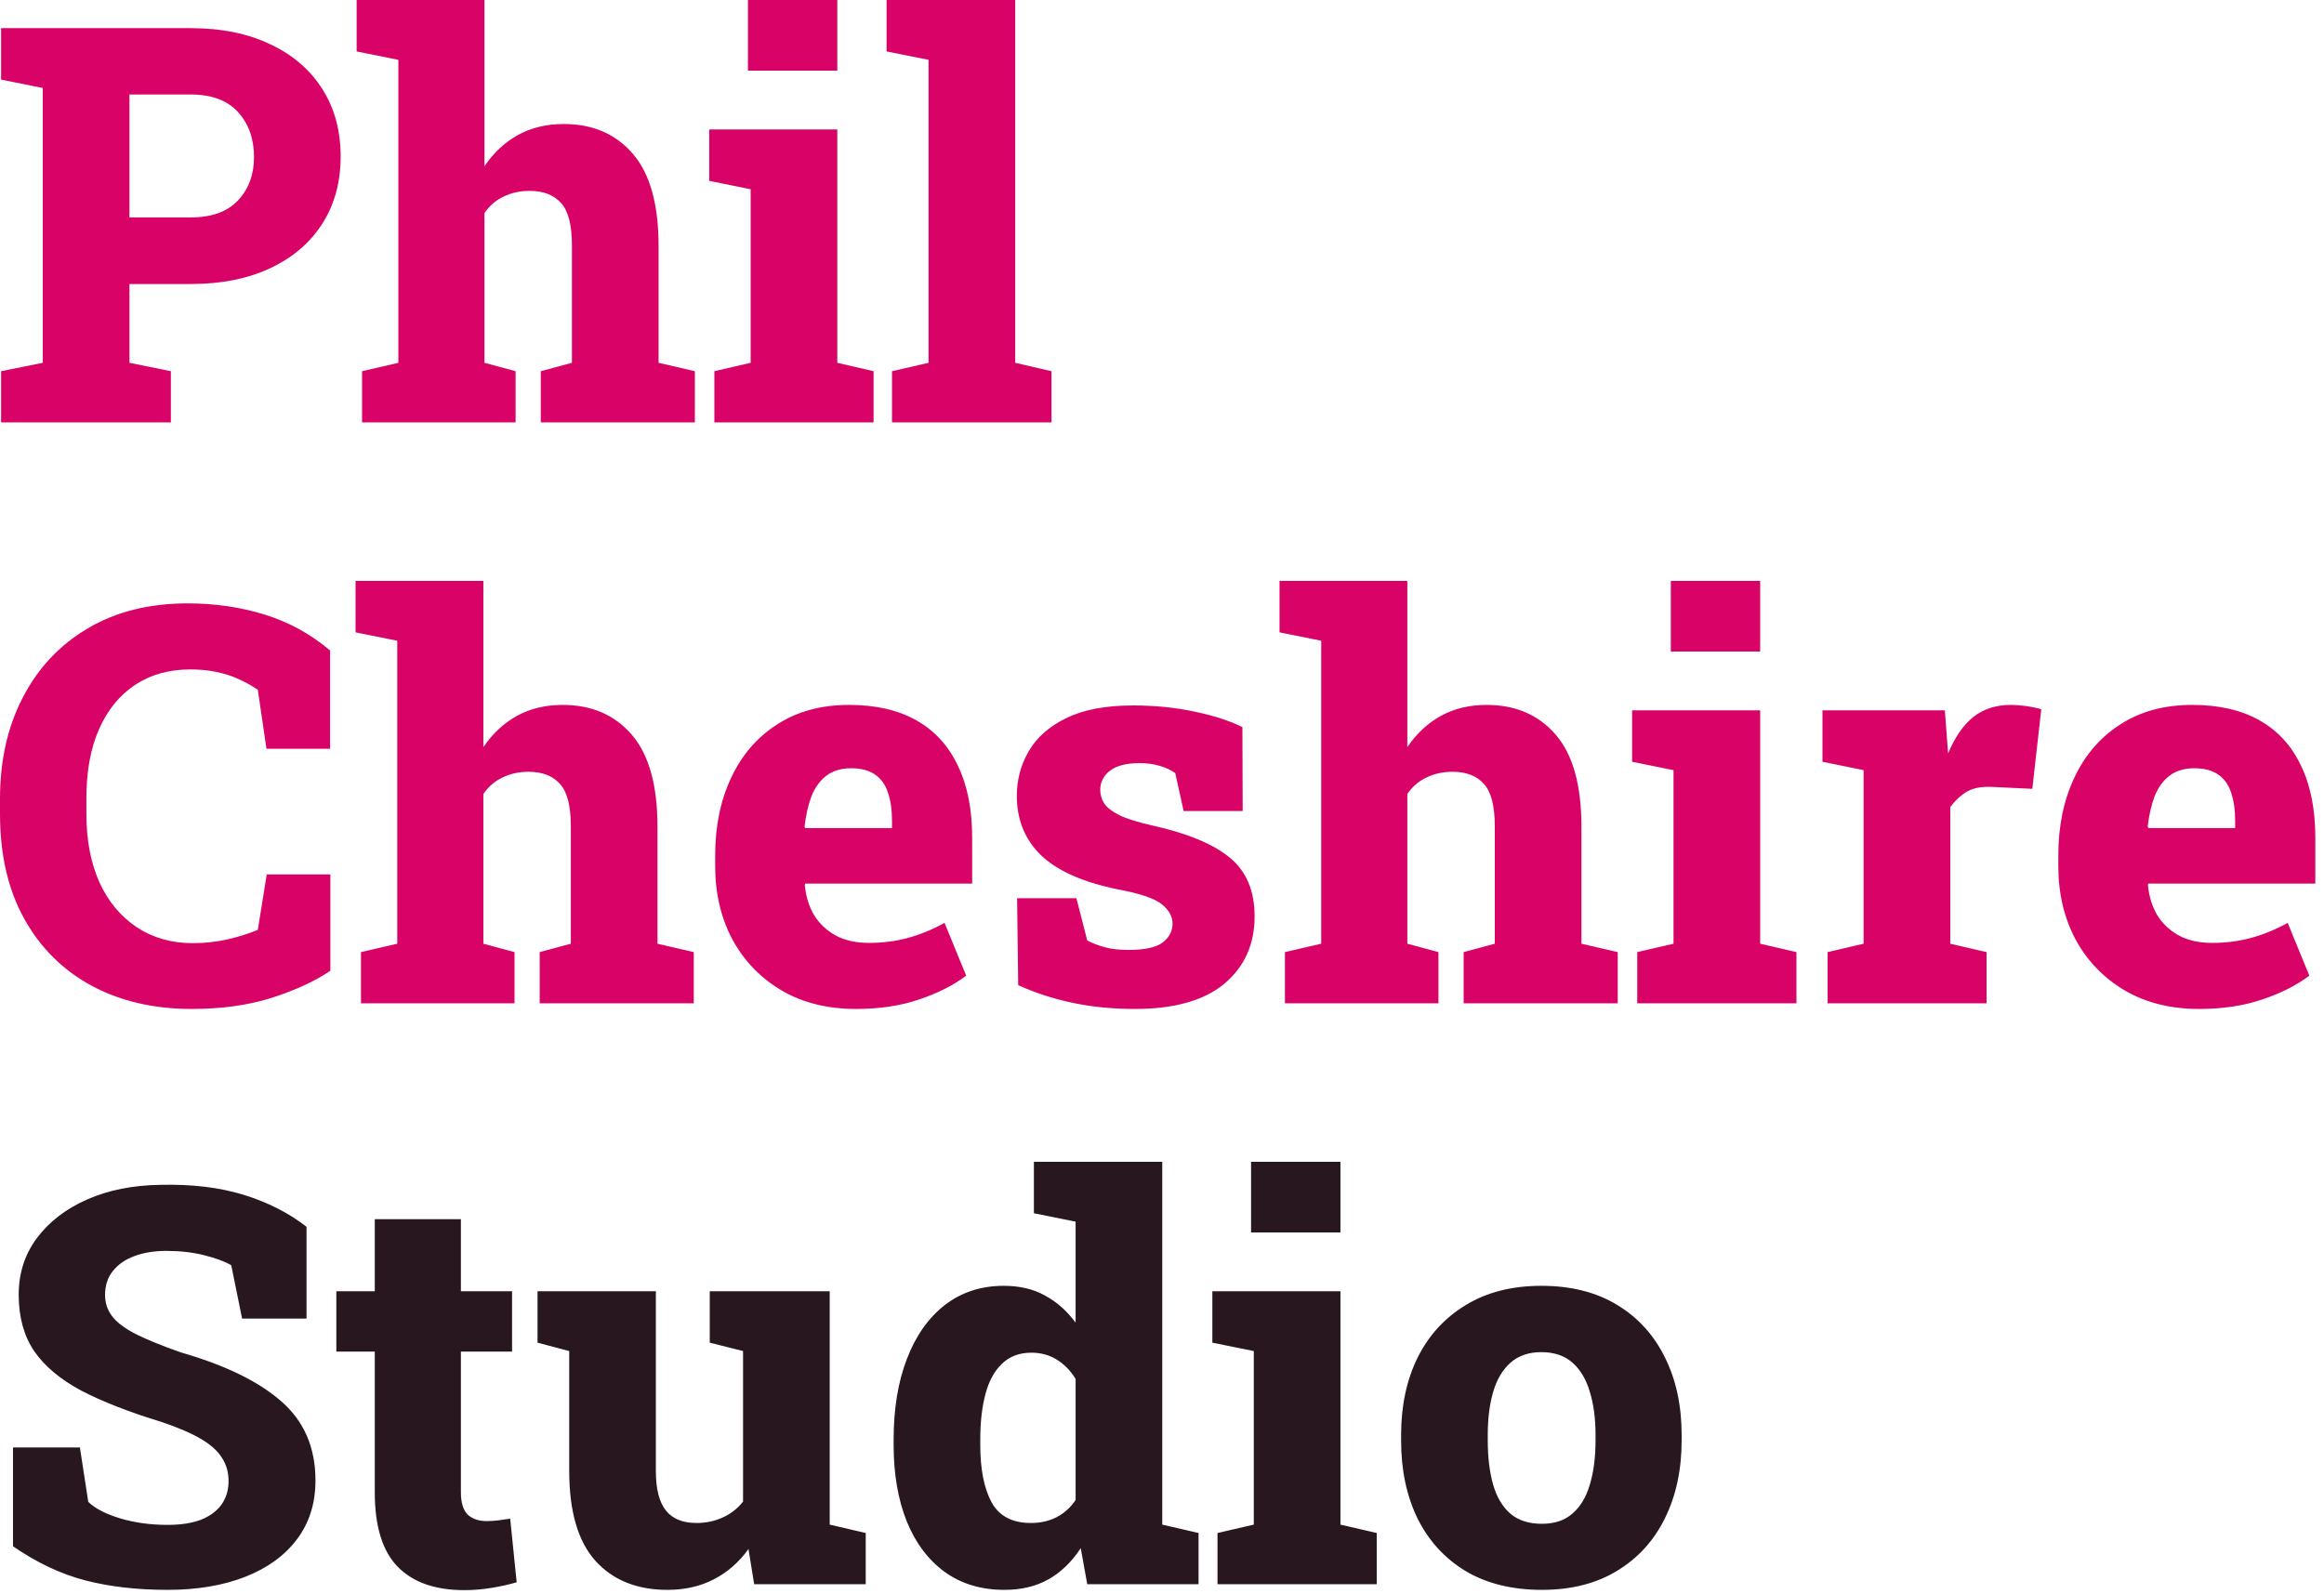
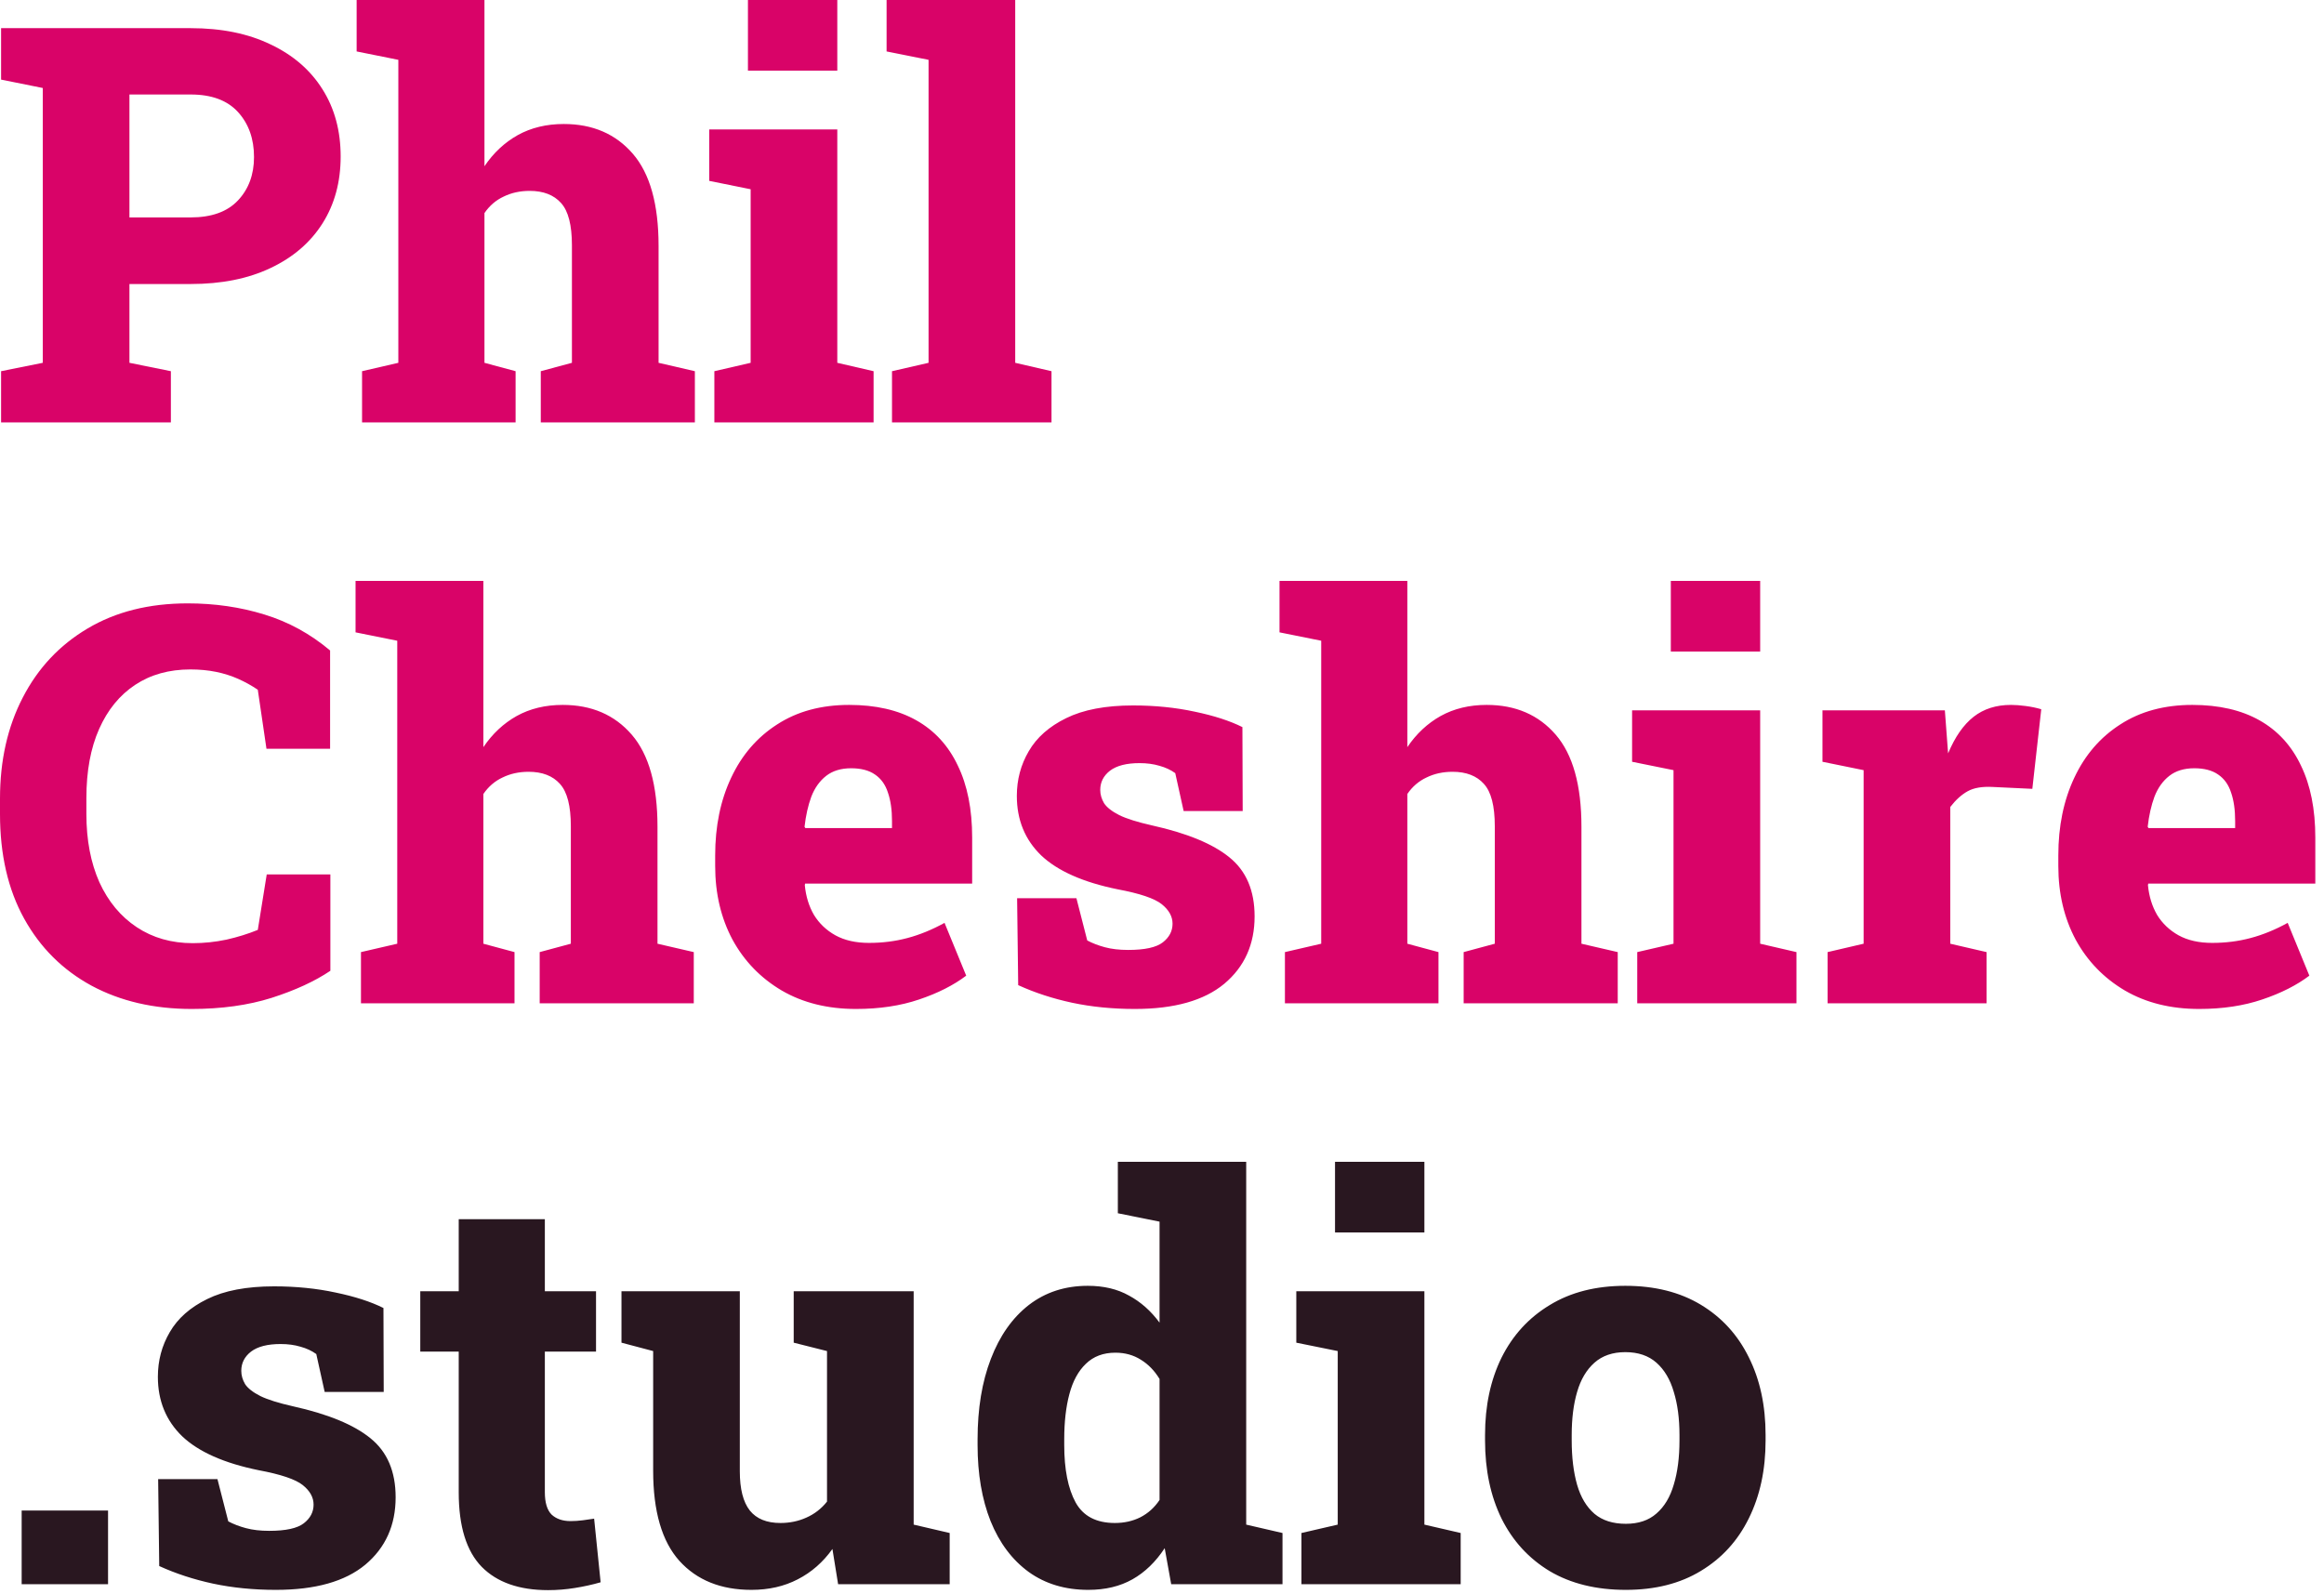
<svg xmlns="http://www.w3.org/2000/svg" width="264" height="181" viewBox="0 0 264 181" fill="none">
  <path d="M0.123 47.988V42.174L4.86 41.221V9.998L0.123 9.044V3.199H4.86H21.656C25.163 3.199 28.188 3.814 30.731 5.045C33.294 6.255 35.263 7.957 36.637 10.151C38.011 12.325 38.698 14.868 38.698 17.78C38.698 20.672 38.011 23.205 36.637 25.378C35.263 27.552 33.294 29.244 30.731 30.454C28.188 31.664 25.163 32.269 21.656 32.269H14.704V41.221L19.411 42.174V47.988H0.123ZM14.704 24.702H21.656C24.035 24.702 25.83 24.056 27.04 22.764C28.25 21.472 28.855 19.831 28.855 17.842C28.855 15.771 28.25 14.068 27.04 12.735C25.83 11.402 24.035 10.736 21.656 10.736H14.704V24.702ZM41.128 47.988V42.174L45.251 41.221V6.798L40.513 5.845V0H55.033V18.888C56.058 17.37 57.319 16.191 58.816 15.35C60.334 14.509 62.077 14.089 64.046 14.089C67.327 14.089 69.942 15.217 71.89 17.473C73.838 19.729 74.812 23.215 74.812 27.932V41.221L78.935 42.174V47.988H61.431V42.174L64.969 41.221V27.87C64.969 25.573 64.559 23.974 63.738 23.071C62.918 22.148 61.728 21.687 60.17 21.687C59.083 21.687 58.099 21.902 57.217 22.333C56.335 22.743 55.607 23.369 55.033 24.209V41.221L58.57 42.174V47.988H41.128ZM81.149 47.988V42.174L85.272 41.221V21.502L80.565 20.549V14.704H95.115V41.221L99.237 42.174V47.988H81.149ZM84.964 8.029V0H95.115V8.029H84.964ZM101.329 47.988V42.174L105.482 41.221V6.798L100.714 5.845V0H115.326V41.221L119.448 42.174V47.988H101.329ZM21.779 114.634C17.473 114.634 13.679 113.752 10.398 111.989C7.116 110.205 4.563 107.662 2.738 104.36C0.913 101.058 0 97.1 0 92.486V90.732C0 86.405 0.861 82.581 2.584 79.258C4.307 75.915 6.757 73.301 9.936 71.414C13.135 69.507 16.929 68.553 21.318 68.553C24.394 68.553 27.296 68.974 30.023 69.814C32.772 70.655 35.263 72.019 37.498 73.906V85.072H30.27L29.285 78.366C28.588 77.894 27.85 77.484 27.07 77.136C26.291 76.787 25.45 76.52 24.548 76.336C23.645 76.151 22.671 76.059 21.625 76.059C19.206 76.059 17.114 76.644 15.35 77.812C13.586 78.981 12.223 80.653 11.259 82.827C10.295 85.001 9.813 87.615 9.813 90.671V92.486C9.813 95.439 10.305 98.023 11.29 100.238C12.294 102.432 13.71 104.134 15.535 105.344C17.36 106.554 19.482 107.159 21.902 107.159C23.174 107.159 24.445 107.026 25.717 106.759C26.988 106.472 28.178 106.103 29.285 105.652L30.3 99.346H37.529V110.297C35.766 111.486 33.541 112.512 30.854 113.373C28.188 114.214 25.163 114.634 21.779 114.634ZM41.005 113.988V108.174L45.127 107.221V72.798L40.39 71.845V66H54.91V84.888C55.935 83.37 57.196 82.191 58.693 81.35C60.211 80.509 61.954 80.089 63.923 80.089C67.204 80.089 69.819 81.217 71.767 83.473C73.715 85.728 74.689 89.215 74.689 93.932V107.221L78.811 108.174V113.988H61.308V108.174L64.846 107.221V93.87C64.846 91.573 64.436 89.974 63.615 89.071C62.795 88.148 61.605 87.687 60.047 87.687C58.96 87.687 57.976 87.902 57.094 88.333C56.212 88.743 55.484 89.369 54.91 90.21V107.221L58.447 108.174V113.988H41.005ZM97.238 114.634C94.018 114.634 91.209 113.937 88.809 112.542C86.41 111.127 84.543 109.2 83.21 106.759C81.898 104.298 81.242 101.509 81.242 98.392V97.192C81.242 93.87 81.847 90.927 83.057 88.364C84.267 85.78 86.01 83.76 88.286 82.304C90.562 80.827 93.29 80.089 96.469 80.089C99.483 80.089 102.026 80.673 104.098 81.842C106.169 83.011 107.738 84.724 108.804 86.98C109.891 89.215 110.435 91.942 110.435 95.162V100.392H91.455L91.424 100.576C91.547 101.848 91.895 102.976 92.47 103.96C93.064 104.924 93.874 105.693 94.9 106.267C95.946 106.841 97.217 107.128 98.714 107.128C100.252 107.128 101.708 106.944 103.083 106.575C104.477 106.206 105.882 105.631 107.297 104.852L109.758 110.851C108.322 111.938 106.538 112.84 104.405 113.558C102.293 114.275 99.904 114.634 97.238 114.634ZM91.485 94.085H101.329V93.286C101.329 92.014 101.175 90.938 100.868 90.056C100.581 89.153 100.088 88.466 99.391 87.995C98.714 87.523 97.812 87.287 96.684 87.287C95.536 87.287 94.592 87.574 93.854 88.148C93.116 88.723 92.552 89.512 92.162 90.517C91.793 91.522 91.537 92.66 91.393 93.932L91.485 94.085ZM128.922 114.634C126.379 114.634 124 114.398 121.786 113.927C119.591 113.455 117.551 112.789 115.664 111.927L115.541 102.053H122.278L123.508 106.852C124.083 107.159 124.749 107.416 125.508 107.621C126.267 107.826 127.148 107.928 128.153 107.928C130.04 107.928 131.353 107.641 132.091 107.067C132.829 106.493 133.198 105.785 133.198 104.944C133.198 104.124 132.788 103.386 131.968 102.729C131.147 102.073 129.476 101.509 126.954 101.038C123.037 100.238 120.145 98.956 118.279 97.192C116.433 95.408 115.51 93.152 115.51 90.425C115.51 88.579 115.961 86.887 116.864 85.349C117.766 83.79 119.181 82.54 121.109 81.596C123.057 80.632 125.59 80.15 128.707 80.15C131.209 80.15 133.547 80.386 135.721 80.858C137.895 81.309 139.699 81.894 141.135 82.611L141.166 92.147H134.459L133.506 87.841C132.993 87.472 132.398 87.195 131.722 87.01C131.045 86.805 130.286 86.703 129.445 86.703C127.969 86.703 126.851 86.99 126.092 87.564C125.354 88.138 124.985 88.866 124.985 89.748C124.985 90.261 125.128 90.763 125.416 91.255C125.723 91.727 126.297 92.178 127.138 92.609C127.979 93.019 129.22 93.409 130.86 93.778C134.839 94.66 137.771 95.87 139.658 97.408C141.565 98.946 142.519 101.181 142.519 104.114C142.519 107.292 141.371 109.846 139.074 111.773C136.777 113.681 133.393 114.634 128.922 114.634ZM145.964 113.988V108.174L150.086 107.221V72.798L145.349 71.845V66H159.869V84.888C160.894 83.37 162.155 82.191 163.652 81.35C165.17 80.509 166.913 80.089 168.882 80.089C172.163 80.089 174.778 81.217 176.726 83.473C178.674 85.728 179.648 89.215 179.648 93.932V107.221L183.771 108.174V113.988H166.267V108.174L169.805 107.221V93.87C169.805 91.573 169.395 89.974 168.574 89.071C167.754 88.148 166.564 87.687 165.006 87.687C163.919 87.687 162.935 87.902 162.053 88.333C161.171 88.743 160.443 89.369 159.869 90.21V107.221L163.406 108.174V113.988H145.964ZM185.985 113.988V108.174L190.107 107.221V87.502L185.401 86.549V80.704H199.951V107.221L204.073 108.174V113.988H185.985ZM189.8 74.029V66H199.951V74.029H189.8ZM207.611 113.988V108.174L211.702 107.221V87.502L207.026 86.549V80.704H220.931L221.238 84.795L221.3 85.595C222.079 83.729 223.043 82.345 224.191 81.442C225.34 80.54 226.755 80.089 228.437 80.089C228.929 80.089 229.482 80.13 230.098 80.212C230.733 80.294 231.328 80.417 231.882 80.581L230.867 89.625L226.345 89.41C225.155 89.348 224.212 89.512 223.515 89.902C222.817 90.291 222.161 90.886 221.546 91.686V107.221L225.668 108.174V113.988H207.611ZM249.816 114.634C246.596 114.634 243.787 113.937 241.387 112.542C238.988 111.127 237.122 109.2 235.789 106.759C234.476 104.298 233.82 101.509 233.82 98.392V97.192C233.82 93.87 234.425 90.927 235.635 88.364C236.845 85.78 238.588 83.76 240.864 82.304C243.141 80.827 245.868 80.089 249.047 80.089C252.062 80.089 254.604 80.673 256.676 81.842C258.747 83.011 260.316 84.724 261.382 86.98C262.469 89.215 263.013 91.942 263.013 95.162V100.392H244.033L244.002 100.576C244.125 101.848 244.474 102.976 245.048 103.96C245.643 104.924 246.453 105.693 247.478 106.267C248.524 106.841 249.795 107.128 251.292 107.128C252.831 107.128 254.287 106.944 255.661 106.575C257.055 106.206 258.46 105.631 259.875 104.852L262.336 110.851C260.9 111.938 259.116 112.84 256.983 113.558C254.871 114.275 252.482 114.634 249.816 114.634ZM244.063 94.085H253.907V93.286C253.907 92.014 253.753 90.938 253.446 90.056C253.159 89.153 252.667 88.466 251.969 87.995C251.292 87.523 250.39 87.287 249.262 87.287C248.114 87.287 247.17 87.574 246.432 88.148C245.694 88.723 245.13 89.512 244.74 90.517C244.371 91.522 244.115 92.66 243.971 93.932L244.063 94.085Z" fill="#D90368" />
-   <path d="M19.041 180.634C15.576 180.634 12.459 180.275 9.69 179.558C6.921 178.84 4.184 177.548 1.477 175.682V164.454H9.075L10.028 170.637C10.808 171.396 12.018 172.021 13.658 172.513C15.299 173.005 17.093 173.251 19.041 173.251C20.539 173.251 21.8 173.057 22.825 172.667C23.851 172.257 24.63 171.683 25.163 170.944C25.696 170.186 25.963 169.293 25.963 168.268C25.963 167.284 25.717 166.412 25.225 165.653C24.753 164.874 23.963 164.156 22.856 163.5C21.748 162.844 20.252 162.198 18.365 161.562C14.673 160.434 11.628 159.245 9.229 157.994C6.85 156.722 5.065 155.225 3.876 153.502C2.707 151.759 2.123 149.626 2.123 147.104C2.123 144.664 2.81 142.521 4.184 140.675C5.578 138.809 7.485 137.342 9.905 136.276C12.325 135.209 15.114 134.656 18.273 134.615C21.82 134.533 24.958 134.912 27.686 135.753C30.413 136.594 32.792 137.804 34.822 139.383V149.811H27.501L26.27 143.751C25.532 143.32 24.507 142.941 23.194 142.613C21.902 142.285 20.467 142.121 18.888 142.121C17.534 142.121 16.334 142.315 15.289 142.705C14.263 143.074 13.443 143.638 12.828 144.397C12.233 145.135 11.935 146.048 11.935 147.135C11.935 148.017 12.192 148.806 12.705 149.503C13.217 150.201 14.099 150.877 15.35 151.534C16.601 152.169 18.334 152.877 20.549 153.656C25.553 155.092 29.347 156.938 31.931 159.193C34.535 161.449 35.837 164.454 35.837 168.207C35.837 170.811 35.13 173.046 33.715 174.913C32.32 176.758 30.362 178.173 27.839 179.158C25.317 180.142 22.384 180.634 19.041 180.634ZM52.726 180.665C49.444 180.665 46.932 179.783 45.189 178.02C43.446 176.235 42.574 173.416 42.574 169.56V153.564H38.206V146.704H42.574V138.521H52.356V146.704H58.17V153.564H52.356V169.529C52.356 170.719 52.613 171.57 53.126 172.083C53.659 172.575 54.377 172.821 55.279 172.821C55.73 172.821 56.191 172.79 56.663 172.729C57.135 172.667 57.565 172.605 57.955 172.544L58.693 179.773C57.77 180.04 56.796 180.255 55.771 180.419C54.766 180.583 53.751 180.665 52.726 180.665ZM75.828 180.634C72.362 180.634 69.634 179.537 67.645 177.343C65.656 175.128 64.661 171.713 64.661 167.099V153.502L61.062 152.549V146.704H64.661H74.505V167.161C74.505 169.17 74.884 170.657 75.643 171.621C76.402 172.564 77.561 173.036 79.119 173.036C80.186 173.036 81.17 172.831 82.072 172.421C82.995 172.011 83.774 171.406 84.41 170.606V153.502L80.626 152.549V146.704H84.41H94.254V173.221L98.345 174.174V179.988H85.671L85.025 175.989C83.959 177.486 82.647 178.635 81.088 179.435C79.55 180.234 77.796 180.634 75.828 180.634ZM114.095 180.634C111.47 180.634 109.214 179.958 107.328 178.604C105.441 177.23 103.995 175.302 102.99 172.821C102.006 170.339 101.514 167.458 101.514 164.177V163.531C101.514 160.044 102.016 156.999 103.021 154.395C104.026 151.77 105.461 149.729 107.328 148.273C109.214 146.817 111.45 146.089 114.034 146.089C115.838 146.089 117.397 146.458 118.709 147.196C120.042 147.914 121.201 148.939 122.186 150.272V138.798L117.448 137.845V132H122.186H132.029V173.221L136.151 174.174V179.988H123.508L122.77 175.897C121.745 177.456 120.524 178.635 119.109 179.435C117.694 180.234 116.023 180.634 114.095 180.634ZM117.11 173.036C118.176 173.036 119.14 172.821 120.001 172.39C120.883 171.939 121.611 171.283 122.186 170.421V156.671C121.611 155.728 120.904 155 120.063 154.487C119.222 153.954 118.258 153.687 117.171 153.687C115.797 153.687 114.68 154.107 113.818 154.948C112.957 155.769 112.332 156.917 111.942 158.394C111.552 159.85 111.357 161.562 111.357 163.531V164.177C111.357 166.945 111.788 169.119 112.649 170.698C113.511 172.257 114.998 173.036 117.11 173.036ZM138.305 179.988V174.174L142.427 173.221V153.502L137.72 152.549V146.704H152.271V173.221L156.393 174.174V179.988H138.305ZM142.119 140.029V132H152.271V140.029H142.119ZM175.157 180.634C171.794 180.634 168.913 179.927 166.513 178.512C164.134 177.076 162.309 175.087 161.038 172.544C159.787 169.98 159.161 167.017 159.161 163.654V163.039C159.161 159.716 159.787 156.784 161.038 154.241C162.309 151.698 164.134 149.708 166.513 148.273C168.892 146.817 171.753 146.089 175.096 146.089C178.438 146.089 181.299 146.807 183.678 148.242C186.057 149.678 187.872 151.667 189.123 154.21C190.395 156.753 191.03 159.696 191.03 163.039V163.654C191.03 166.997 190.395 169.95 189.123 172.513C187.872 175.056 186.057 177.045 183.678 178.481C181.32 179.917 178.479 180.634 175.157 180.634ZM175.157 173.128C176.593 173.128 177.751 172.739 178.633 171.959C179.536 171.18 180.192 170.083 180.602 168.668C181.033 167.253 181.248 165.582 181.248 163.654V163.039C181.248 161.172 181.033 159.542 180.602 158.147C180.192 156.732 179.536 155.625 178.633 154.825C177.731 154.025 176.552 153.625 175.096 153.625C173.66 153.625 172.491 154.025 171.589 154.825C170.687 155.625 170.03 156.732 169.62 158.147C169.21 159.542 169.005 161.172 169.005 163.039V163.654C169.005 165.582 169.21 167.263 169.62 168.699C170.03 170.114 170.687 171.211 171.589 171.99C172.491 172.749 173.681 173.128 175.157 173.128Z" fill="#291720" />
+   <path d="M2.461 179.988V171.621H12.274V179.988H2.461ZM31.346 180.634C28.803 180.634 26.424 180.398 24.209 179.927C22.015 179.455 19.975 178.789 18.088 177.927L17.965 168.053H24.702L25.932 172.852C26.506 173.159 27.173 173.416 27.932 173.621C28.69 173.826 29.572 173.928 30.577 173.928C32.464 173.928 33.776 173.641 34.515 173.067C35.253 172.493 35.622 171.785 35.622 170.944C35.622 170.124 35.212 169.386 34.392 168.729C33.571 168.073 31.9 167.509 29.377 167.038C25.46 166.238 22.569 164.956 20.703 163.192C18.857 161.408 17.934 159.152 17.934 156.425C17.934 154.579 18.385 152.887 19.288 151.349C20.19 149.791 21.605 148.54 23.533 147.596C25.481 146.632 28.014 146.15 31.131 146.15C33.633 146.15 35.971 146.386 38.145 146.858C40.318 147.309 42.123 147.894 43.559 148.611L43.589 158.147H36.883L35.93 153.841C35.417 153.472 34.822 153.195 34.145 153.01C33.469 152.805 32.71 152.703 31.869 152.703C30.393 152.703 29.275 152.99 28.516 153.564C27.778 154.138 27.409 154.866 27.409 155.748C27.409 156.261 27.552 156.763 27.839 157.255C28.147 157.727 28.721 158.178 29.562 158.609C30.403 159.019 31.644 159.409 33.284 159.778C37.263 160.66 40.195 161.87 42.082 163.408C43.989 164.946 44.943 167.181 44.943 170.114C44.943 173.292 43.794 175.846 41.498 177.773C39.201 179.681 35.817 180.634 31.346 180.634ZM62.262 180.665C58.98 180.665 56.468 179.783 54.725 178.02C52.982 176.235 52.11 173.416 52.11 169.56V153.564H47.742V146.704H52.11V138.521H61.893V146.704H67.707V153.564H61.893V169.529C61.893 170.719 62.149 171.57 62.662 172.083C63.195 172.575 63.913 172.821 64.815 172.821C65.266 172.821 65.728 172.79 66.199 172.729C66.671 172.667 67.102 172.605 67.491 172.544L68.23 179.773C67.307 180.04 66.332 180.255 65.307 180.419C64.302 180.583 63.287 180.665 62.262 180.665ZM85.364 180.634C81.898 180.634 79.17 179.537 77.181 177.343C75.192 175.128 74.197 171.713 74.197 167.099V153.502L70.598 152.549V146.704H74.197H84.041V167.161C84.041 169.17 84.42 170.657 85.179 171.621C85.938 172.564 87.097 173.036 88.655 173.036C89.722 173.036 90.706 172.831 91.608 172.421C92.531 172.011 93.311 171.406 93.946 170.606V153.502L90.163 152.549V146.704H93.946H103.79V173.221L107.881 174.174V179.988H95.207L94.561 175.989C93.495 177.486 92.183 178.635 90.624 179.435C89.086 180.234 87.332 180.634 85.364 180.634ZM123.631 180.634C121.006 180.634 118.75 179.958 116.864 178.604C114.977 177.23 113.531 175.302 112.526 172.821C111.542 170.339 111.05 167.458 111.05 164.177V163.531C111.05 160.044 111.552 156.999 112.557 154.395C113.562 151.77 114.998 149.729 116.864 148.273C118.75 146.817 120.986 146.089 123.57 146.089C125.375 146.089 126.933 146.458 128.246 147.196C129.579 147.914 130.737 148.939 131.722 150.272V138.798L126.984 137.845V132H131.722H141.565V173.221L145.688 174.174V179.988H133.044L132.306 175.897C131.281 177.456 130.061 178.635 128.646 179.435C127.23 180.234 125.559 180.634 123.631 180.634ZM126.646 173.036C127.712 173.036 128.676 172.821 129.538 172.39C130.419 171.939 131.147 171.283 131.722 170.421V156.671C131.147 155.728 130.44 155 129.599 154.487C128.758 153.954 127.794 153.687 126.708 153.687C125.333 153.687 124.216 154.107 123.354 154.948C122.493 155.769 121.868 156.917 121.478 158.394C121.088 159.85 120.894 161.562 120.894 163.531V164.177C120.894 166.945 121.324 169.119 122.186 170.698C123.047 172.257 124.534 173.036 126.646 173.036ZM147.841 179.988V174.174L151.963 173.221V153.502L147.256 152.549V146.704H161.807V173.221L165.929 174.174V179.988H147.841ZM151.655 140.029V132H161.807V140.029H151.655ZM184.693 180.634C181.33 180.634 178.449 179.927 176.049 178.512C173.67 177.076 171.845 175.087 170.574 172.544C169.323 169.98 168.697 167.017 168.697 163.654V163.039C168.697 159.716 169.323 156.784 170.574 154.241C171.845 151.698 173.67 149.708 176.049 148.273C178.428 146.817 181.289 146.089 184.632 146.089C187.975 146.089 190.835 146.807 193.214 148.242C195.593 149.678 197.408 151.667 198.659 154.21C199.931 156.753 200.566 159.696 200.566 163.039V163.654C200.566 166.997 199.931 169.95 198.659 172.513C197.408 175.056 195.593 177.045 193.214 178.481C190.856 179.917 188.016 180.634 184.693 180.634ZM184.693 173.128C186.129 173.128 187.288 172.739 188.169 171.959C189.072 171.18 189.728 170.083 190.138 168.668C190.569 167.253 190.784 165.582 190.784 163.654V163.039C190.784 161.172 190.569 159.542 190.138 158.147C189.728 156.732 189.072 155.625 188.169 154.825C187.267 154.025 186.088 153.625 184.632 153.625C183.196 153.625 182.027 154.025 181.125 154.825C180.223 155.625 179.566 156.732 179.156 158.147C178.746 159.542 178.541 161.172 178.541 163.039V163.654C178.541 165.582 178.746 167.263 179.156 168.699C179.566 170.114 180.223 171.211 181.125 171.99C182.027 172.749 183.217 173.128 184.693 173.128Z" fill="#291720" />
</svg>
